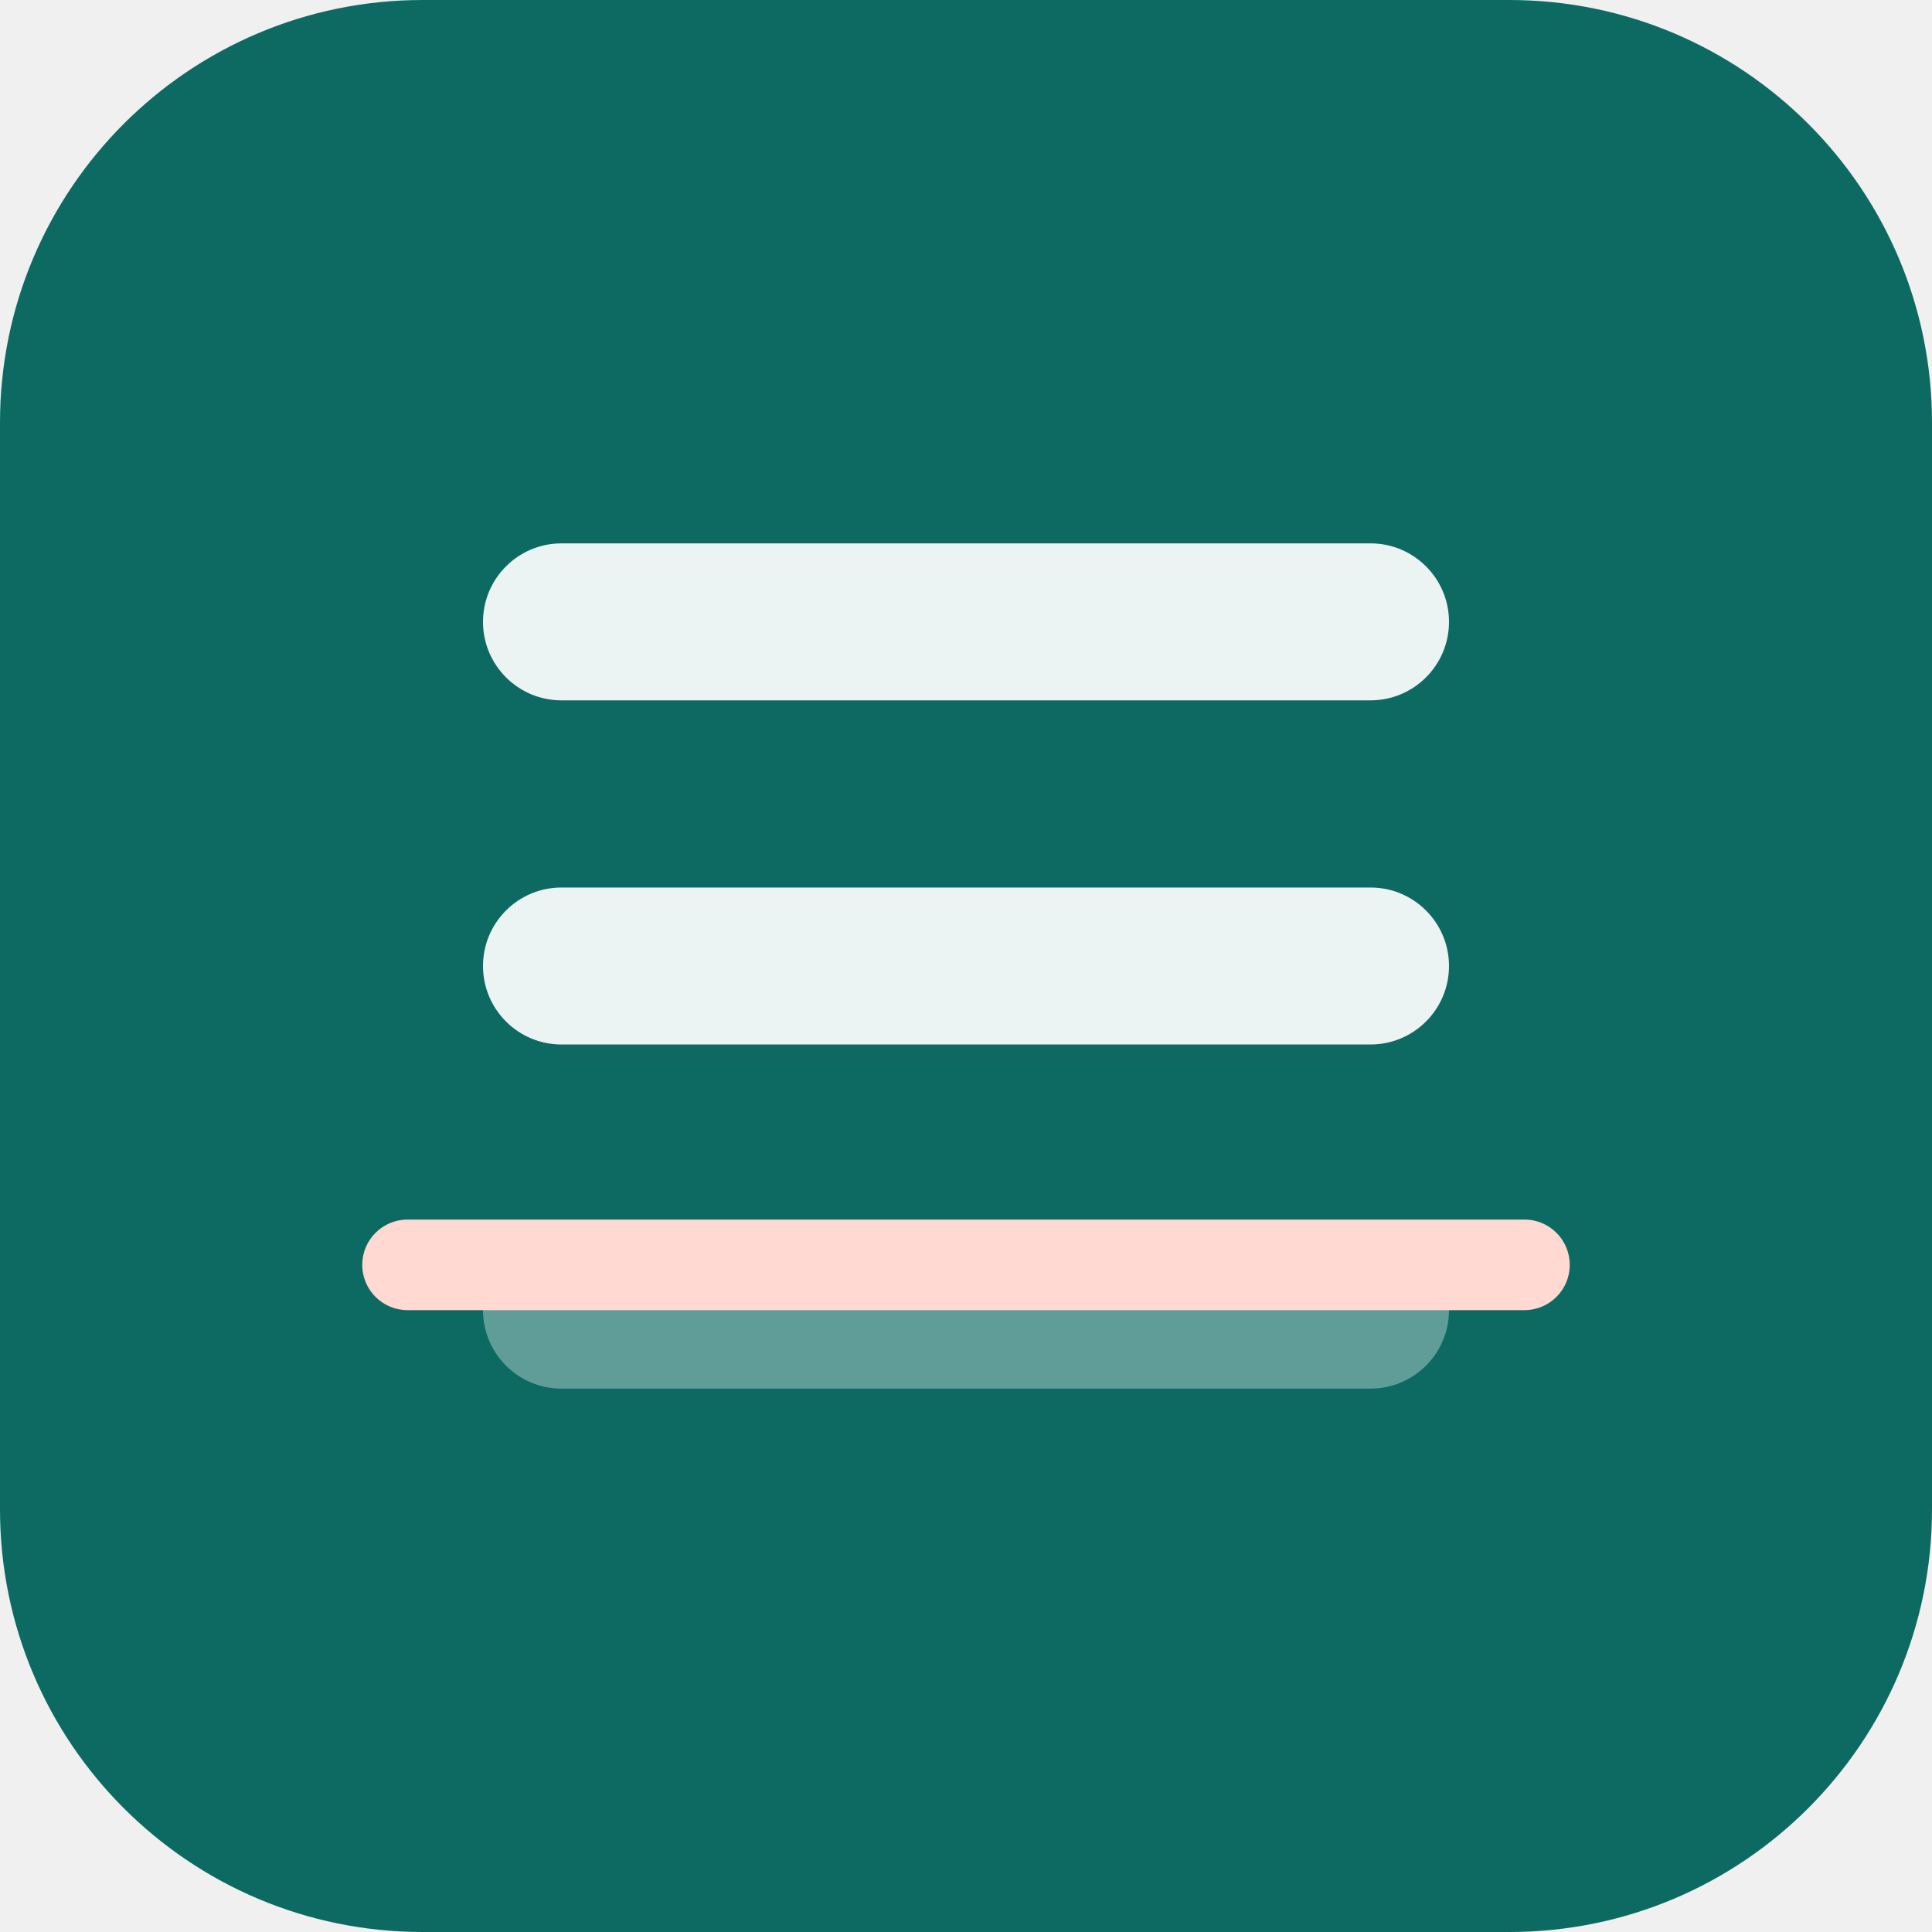
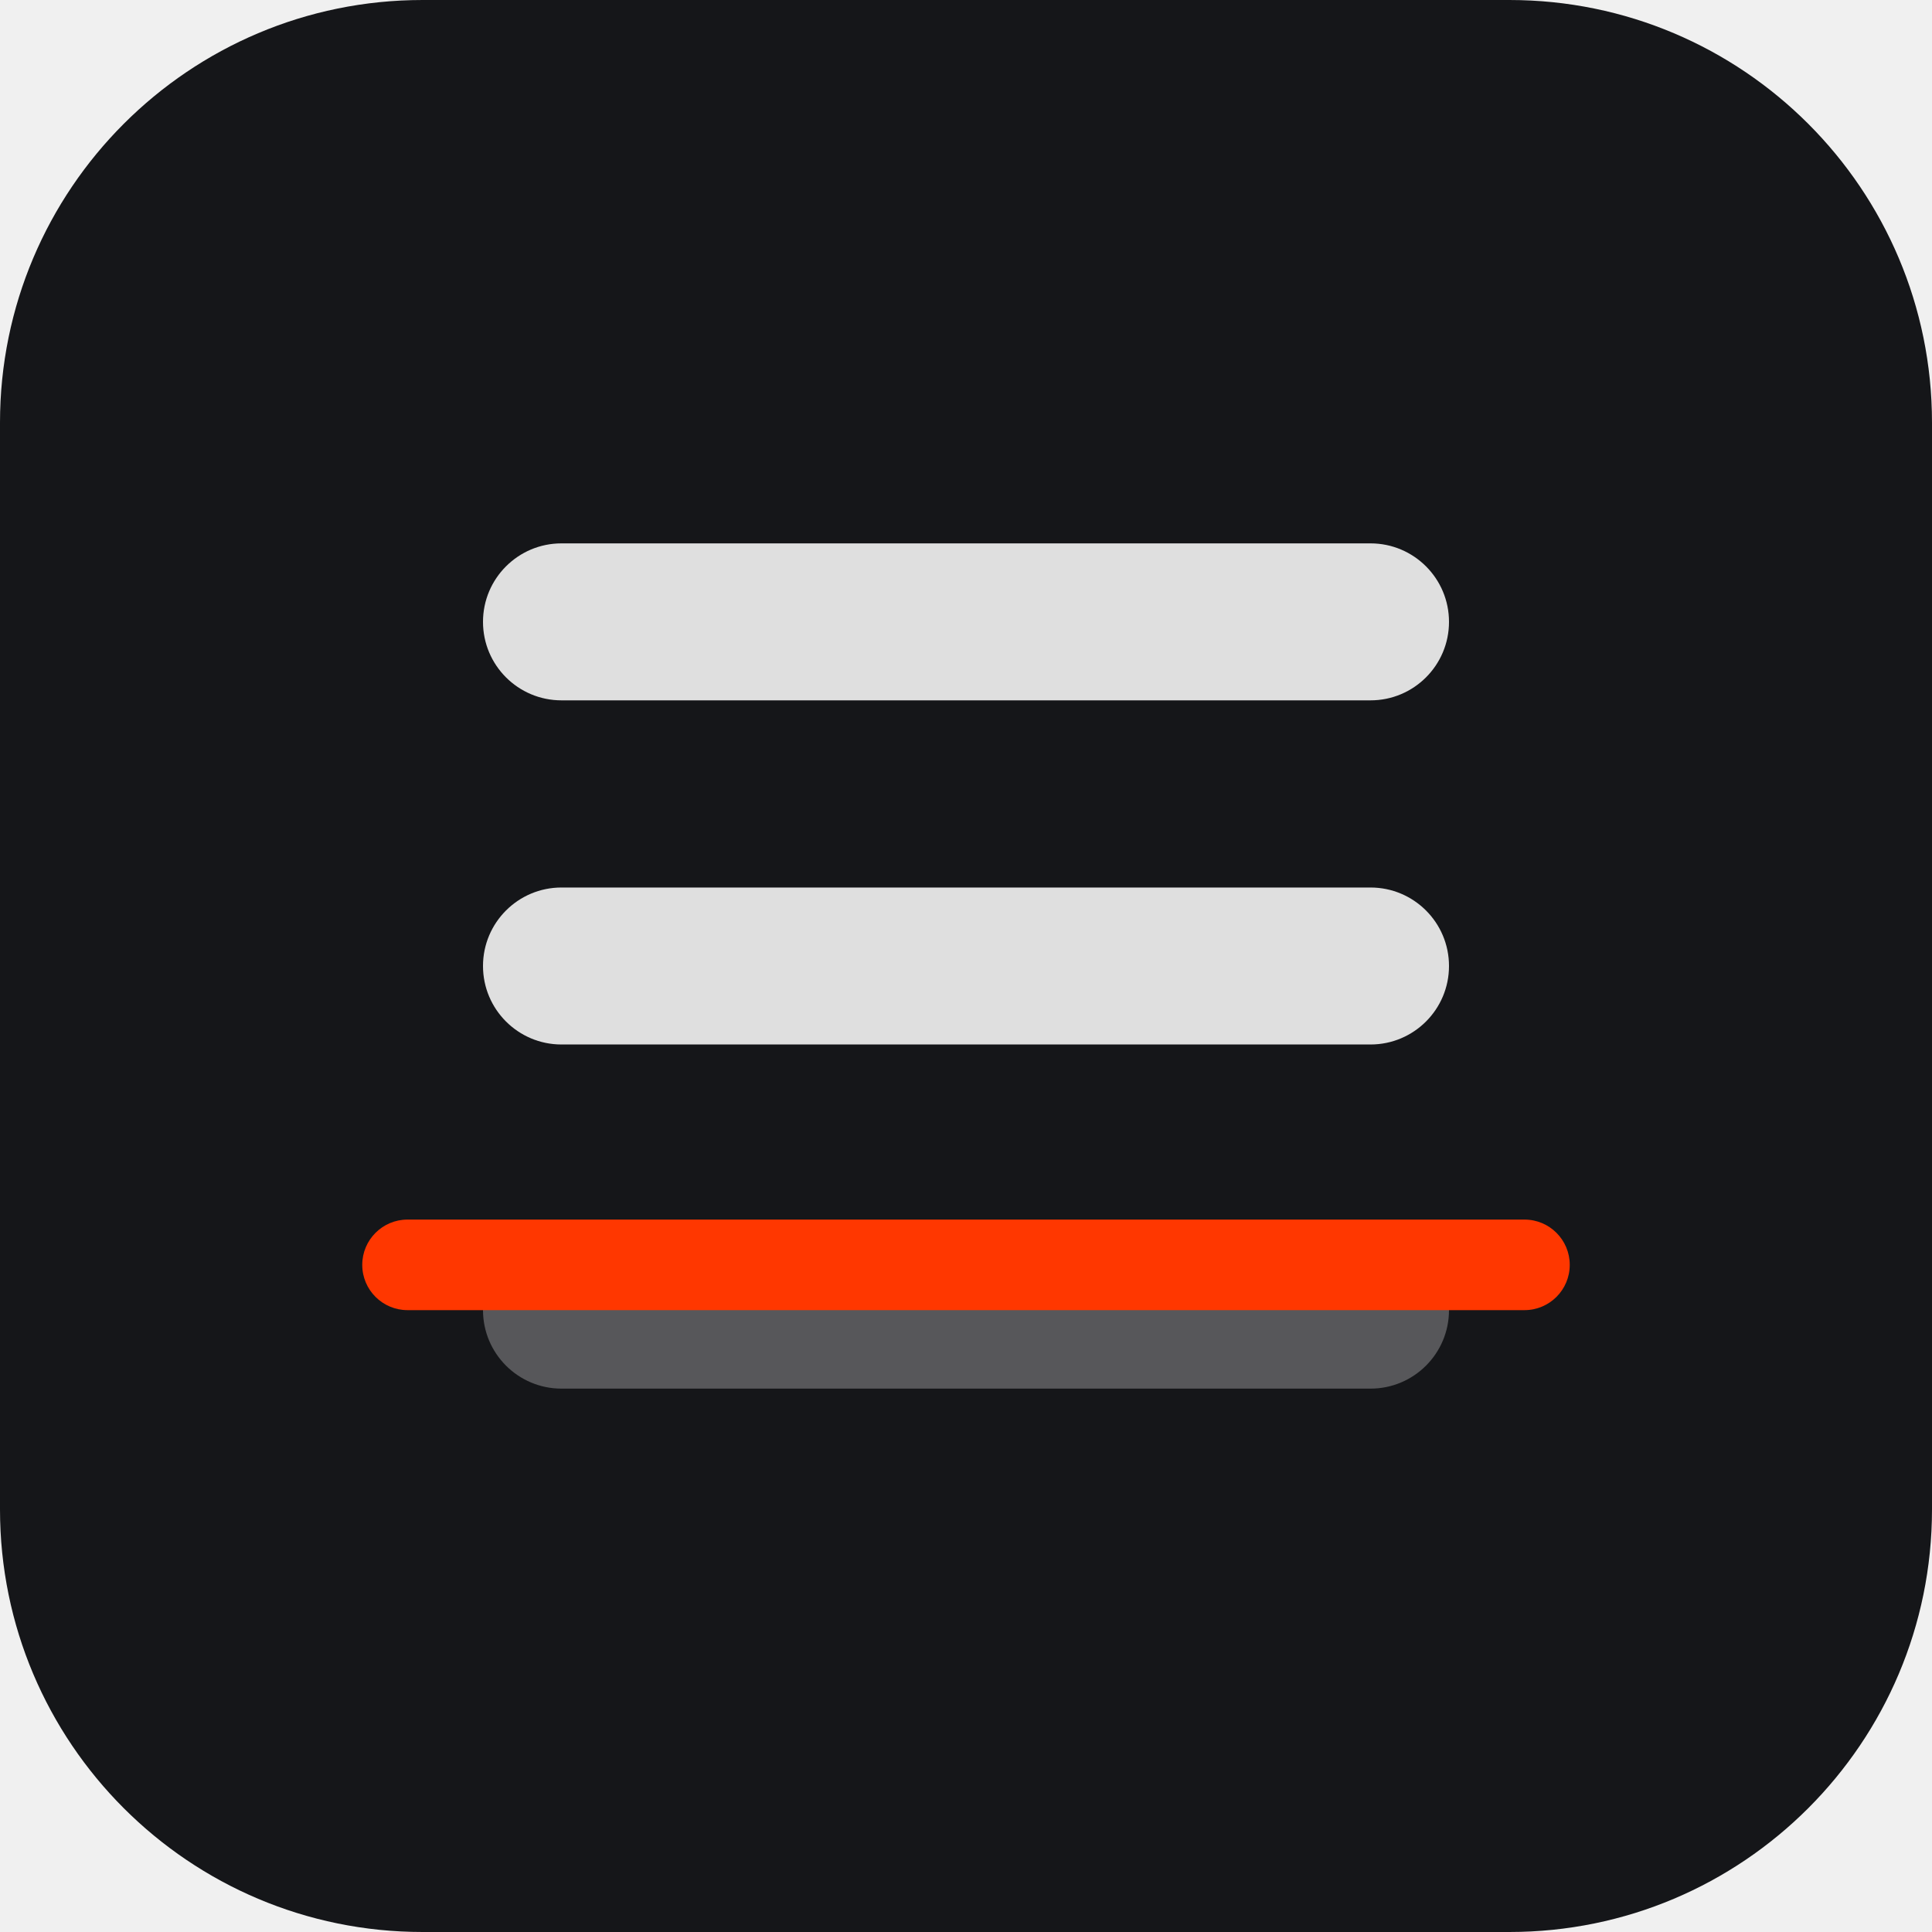
<svg xmlns="http://www.w3.org/2000/svg" viewBox="0 0 32 32">
-   <rect width="32" height="32" rx="7" fill="#0d6a62" />
-   <rect x="8" y="9" width="16" height="2.6" rx="1.3" fill="#ffffff" opacity="0.92" />
-   <rect x="8" y="14.7" width="16" height="2.6" rx="1.3" fill="#ffffff" opacity="0.92" />
-   <rect x="8" y="20.4" width="16" height="2.6" rx="1.3" fill="#ffffff" opacity="0.34" />
-   <rect x="6" y="20.2" width="20" height="1.5" rx="0.75" fill="#ffd9d2" />
+   <rect width="32" height="32" rx="7" fill="#151619" />
+   <rect x="8" y="9" width="16" height="2.6" rx="1.3" fill="#f0f0f0" opacity="0.92" />
+   <rect x="8" y="14.7" width="16" height="2.6" rx="1.3" fill="#f0f0f0" opacity="0.92" />
+   <rect x="8" y="20.4" width="16" height="2.6" rx="1.3" fill="#f0f0f0" opacity="0.3" />
+   <rect x="6" y="20.2" width="20" height="1.5" rx="0.75" fill="#ff3700" />
</svg>
